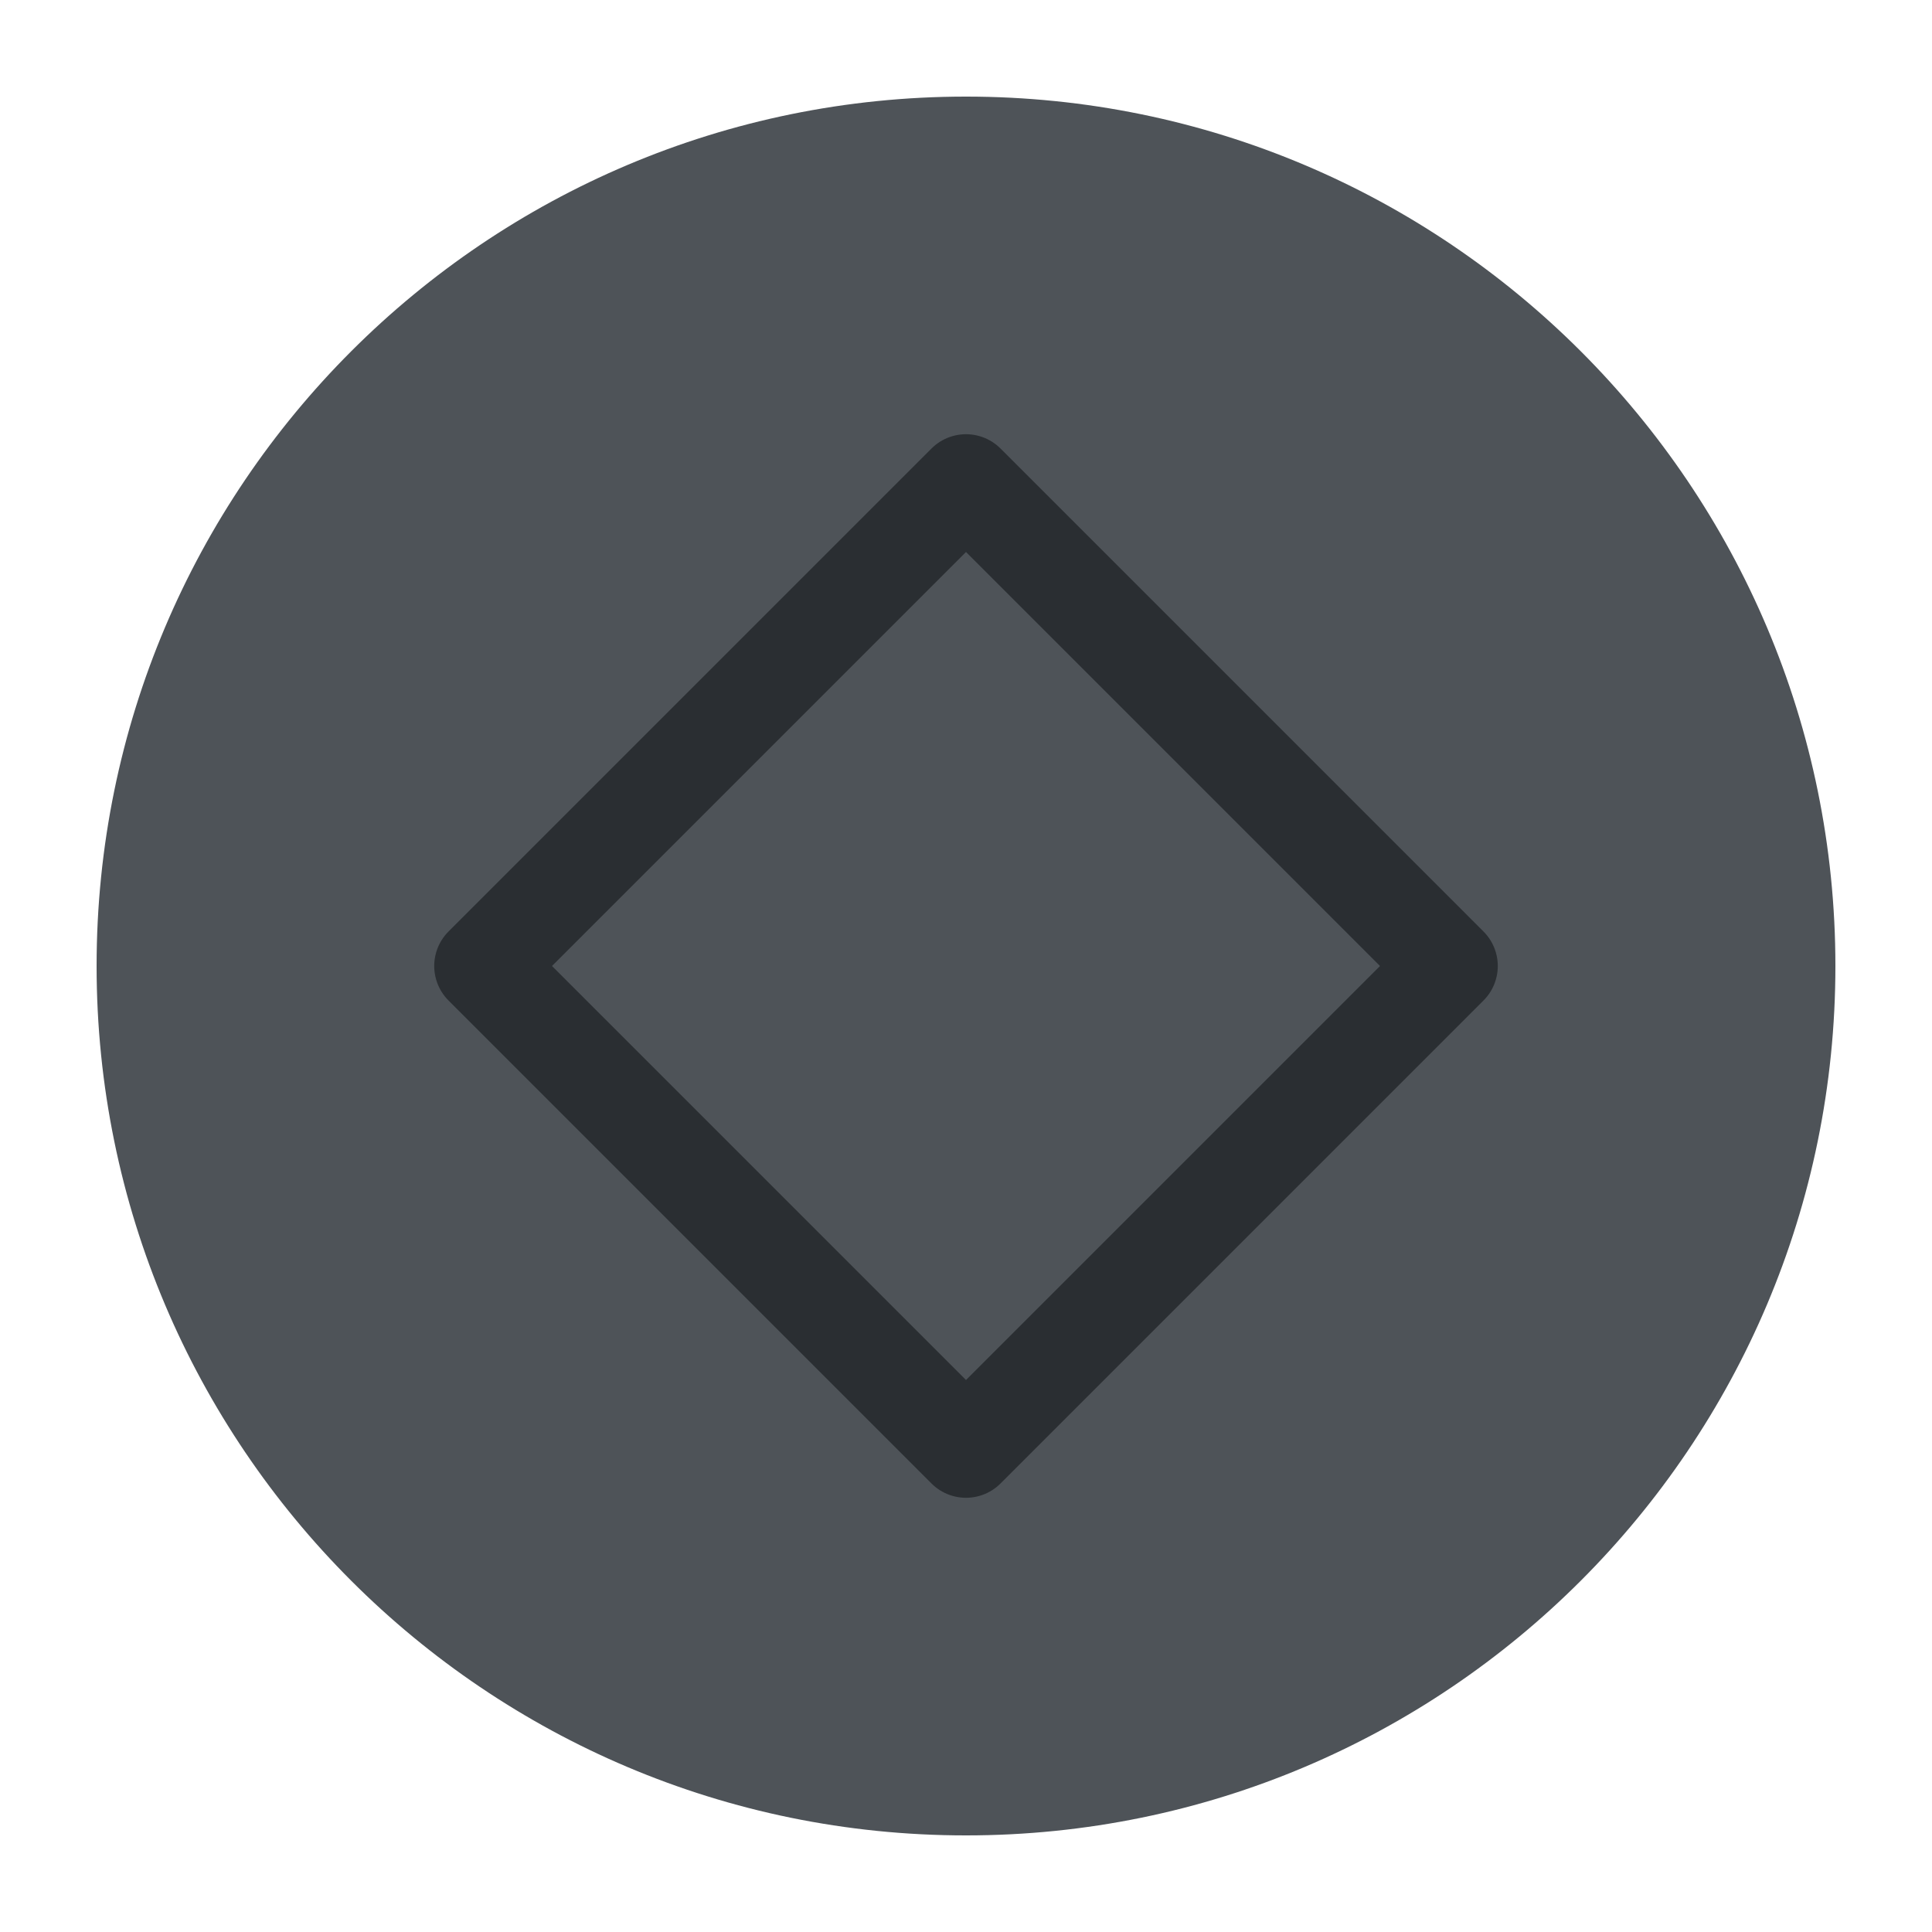
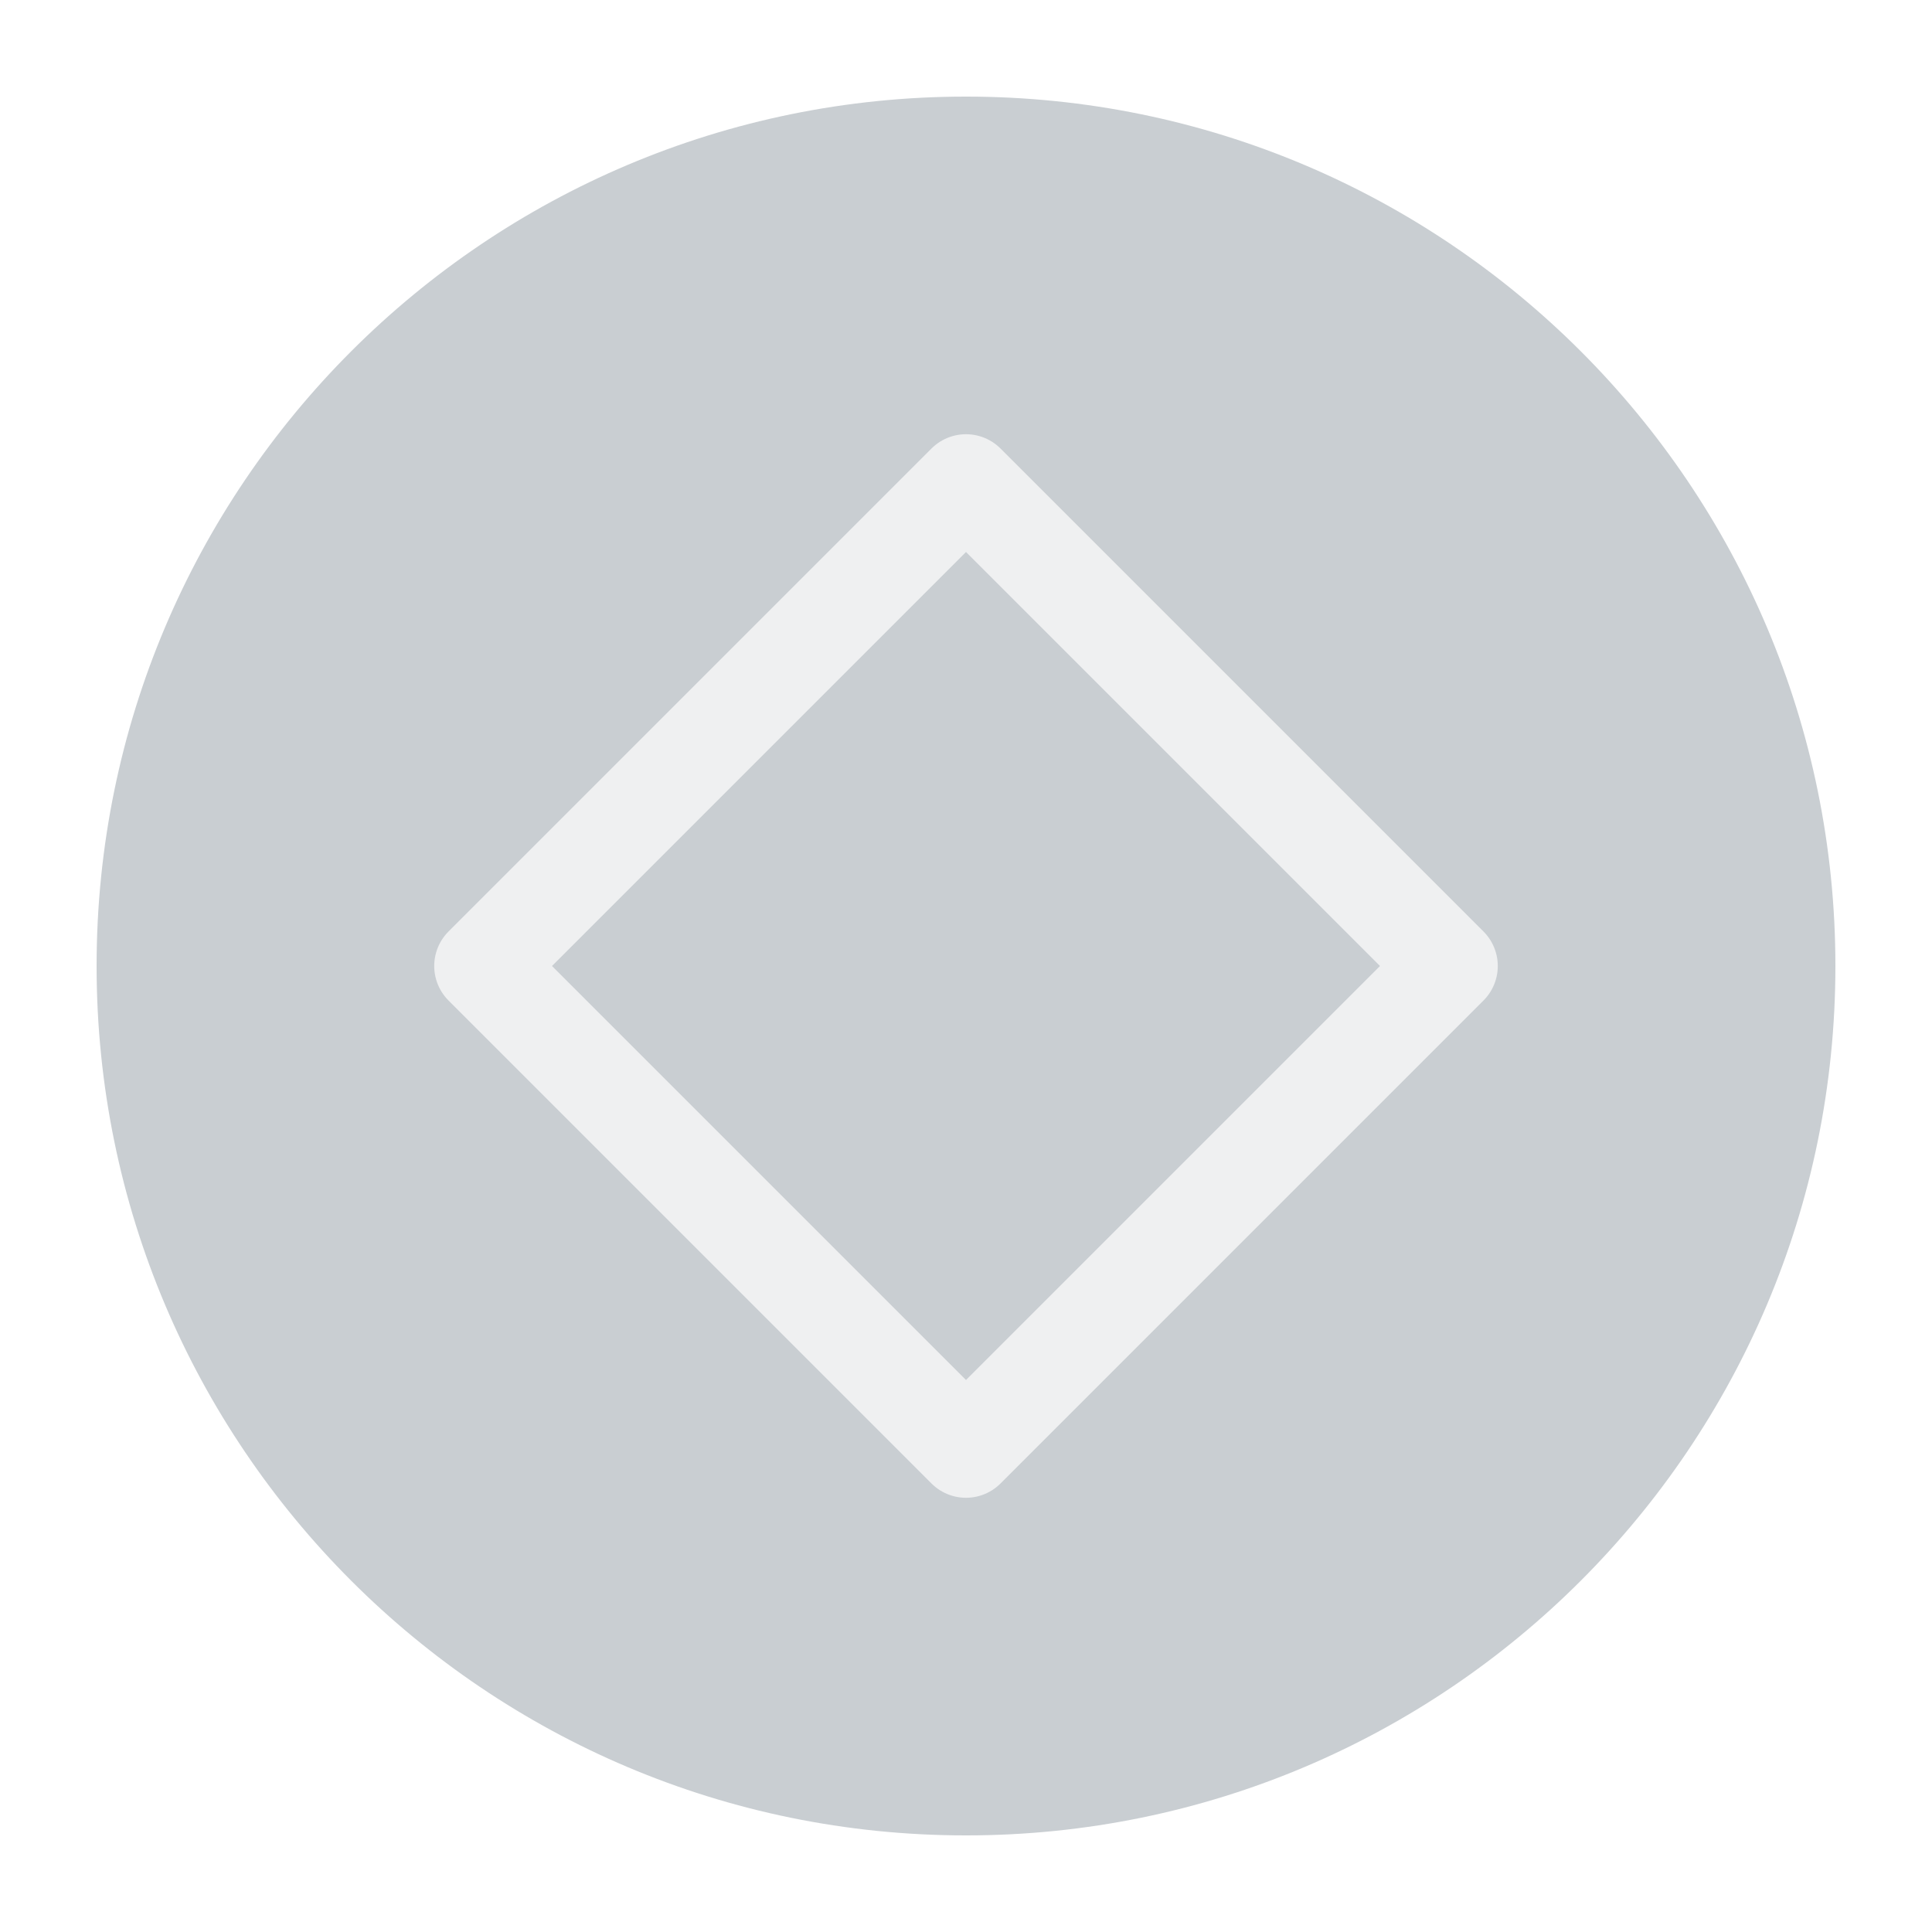
<svg xmlns="http://www.w3.org/2000/svg" viewBox="0 0 50 50" version="1.2" baseProfile="tiny">
  <defs>
</defs>
  <g fill="none" stroke="black" stroke-width="1" fill-rule="evenodd" stroke-linecap="square" stroke-linejoin="bevel">
-     <g fill="#4e5358" fill-opacity="1" stroke="none" transform="matrix(2.5,0,0,2.5,2.5,2.5)" font-family="JetBrainsMono Nerd Font" font-size="10" font-weight="400" font-style="normal">
+     <g fill="#c9ced2" fill-opacity="1" stroke="none" transform="matrix(2.5,0,0,2.5,2.5,2.5)" font-family="JetBrainsMono Nerd Font" font-size="10" font-weight="400" font-style="normal">
      <circle cx="9" cy="9" r="9" />
    </g>
-     <g fill="none" stroke="#2a2e32" stroke-opacity="1" stroke-width="1.01" stroke-linecap="round" stroke-linejoin="round" transform="matrix(2.5,0,0,2.5,2.5,2.5)" font-family="JetBrainsMono Nerd Font" font-size="10" font-weight="400" font-style="normal">
+     <g fill="none" stroke="#eff0f1" stroke-opacity="1" stroke-width="1.01" stroke-linecap="round" stroke-linejoin="round" transform="matrix(2.5,0,0,2.5,2.5,2.5)" font-family="JetBrainsMono Nerd Font" font-size="10" font-weight="400" font-style="normal">
      <path vector-effect="none" fill-rule="evenodd" d="M4,9 L9,4 L14,9 L9,14 L4,9" />
    </g>
    <g fill="none" stroke="#000000" stroke-opacity="1" stroke-width="1" stroke-linecap="square" stroke-linejoin="bevel" transform="matrix(1,0,0,1,0,0)" font-family="JetBrainsMono Nerd Font" font-size="10" font-weight="400" font-style="normal">
</g>
  </g>
</svg>
